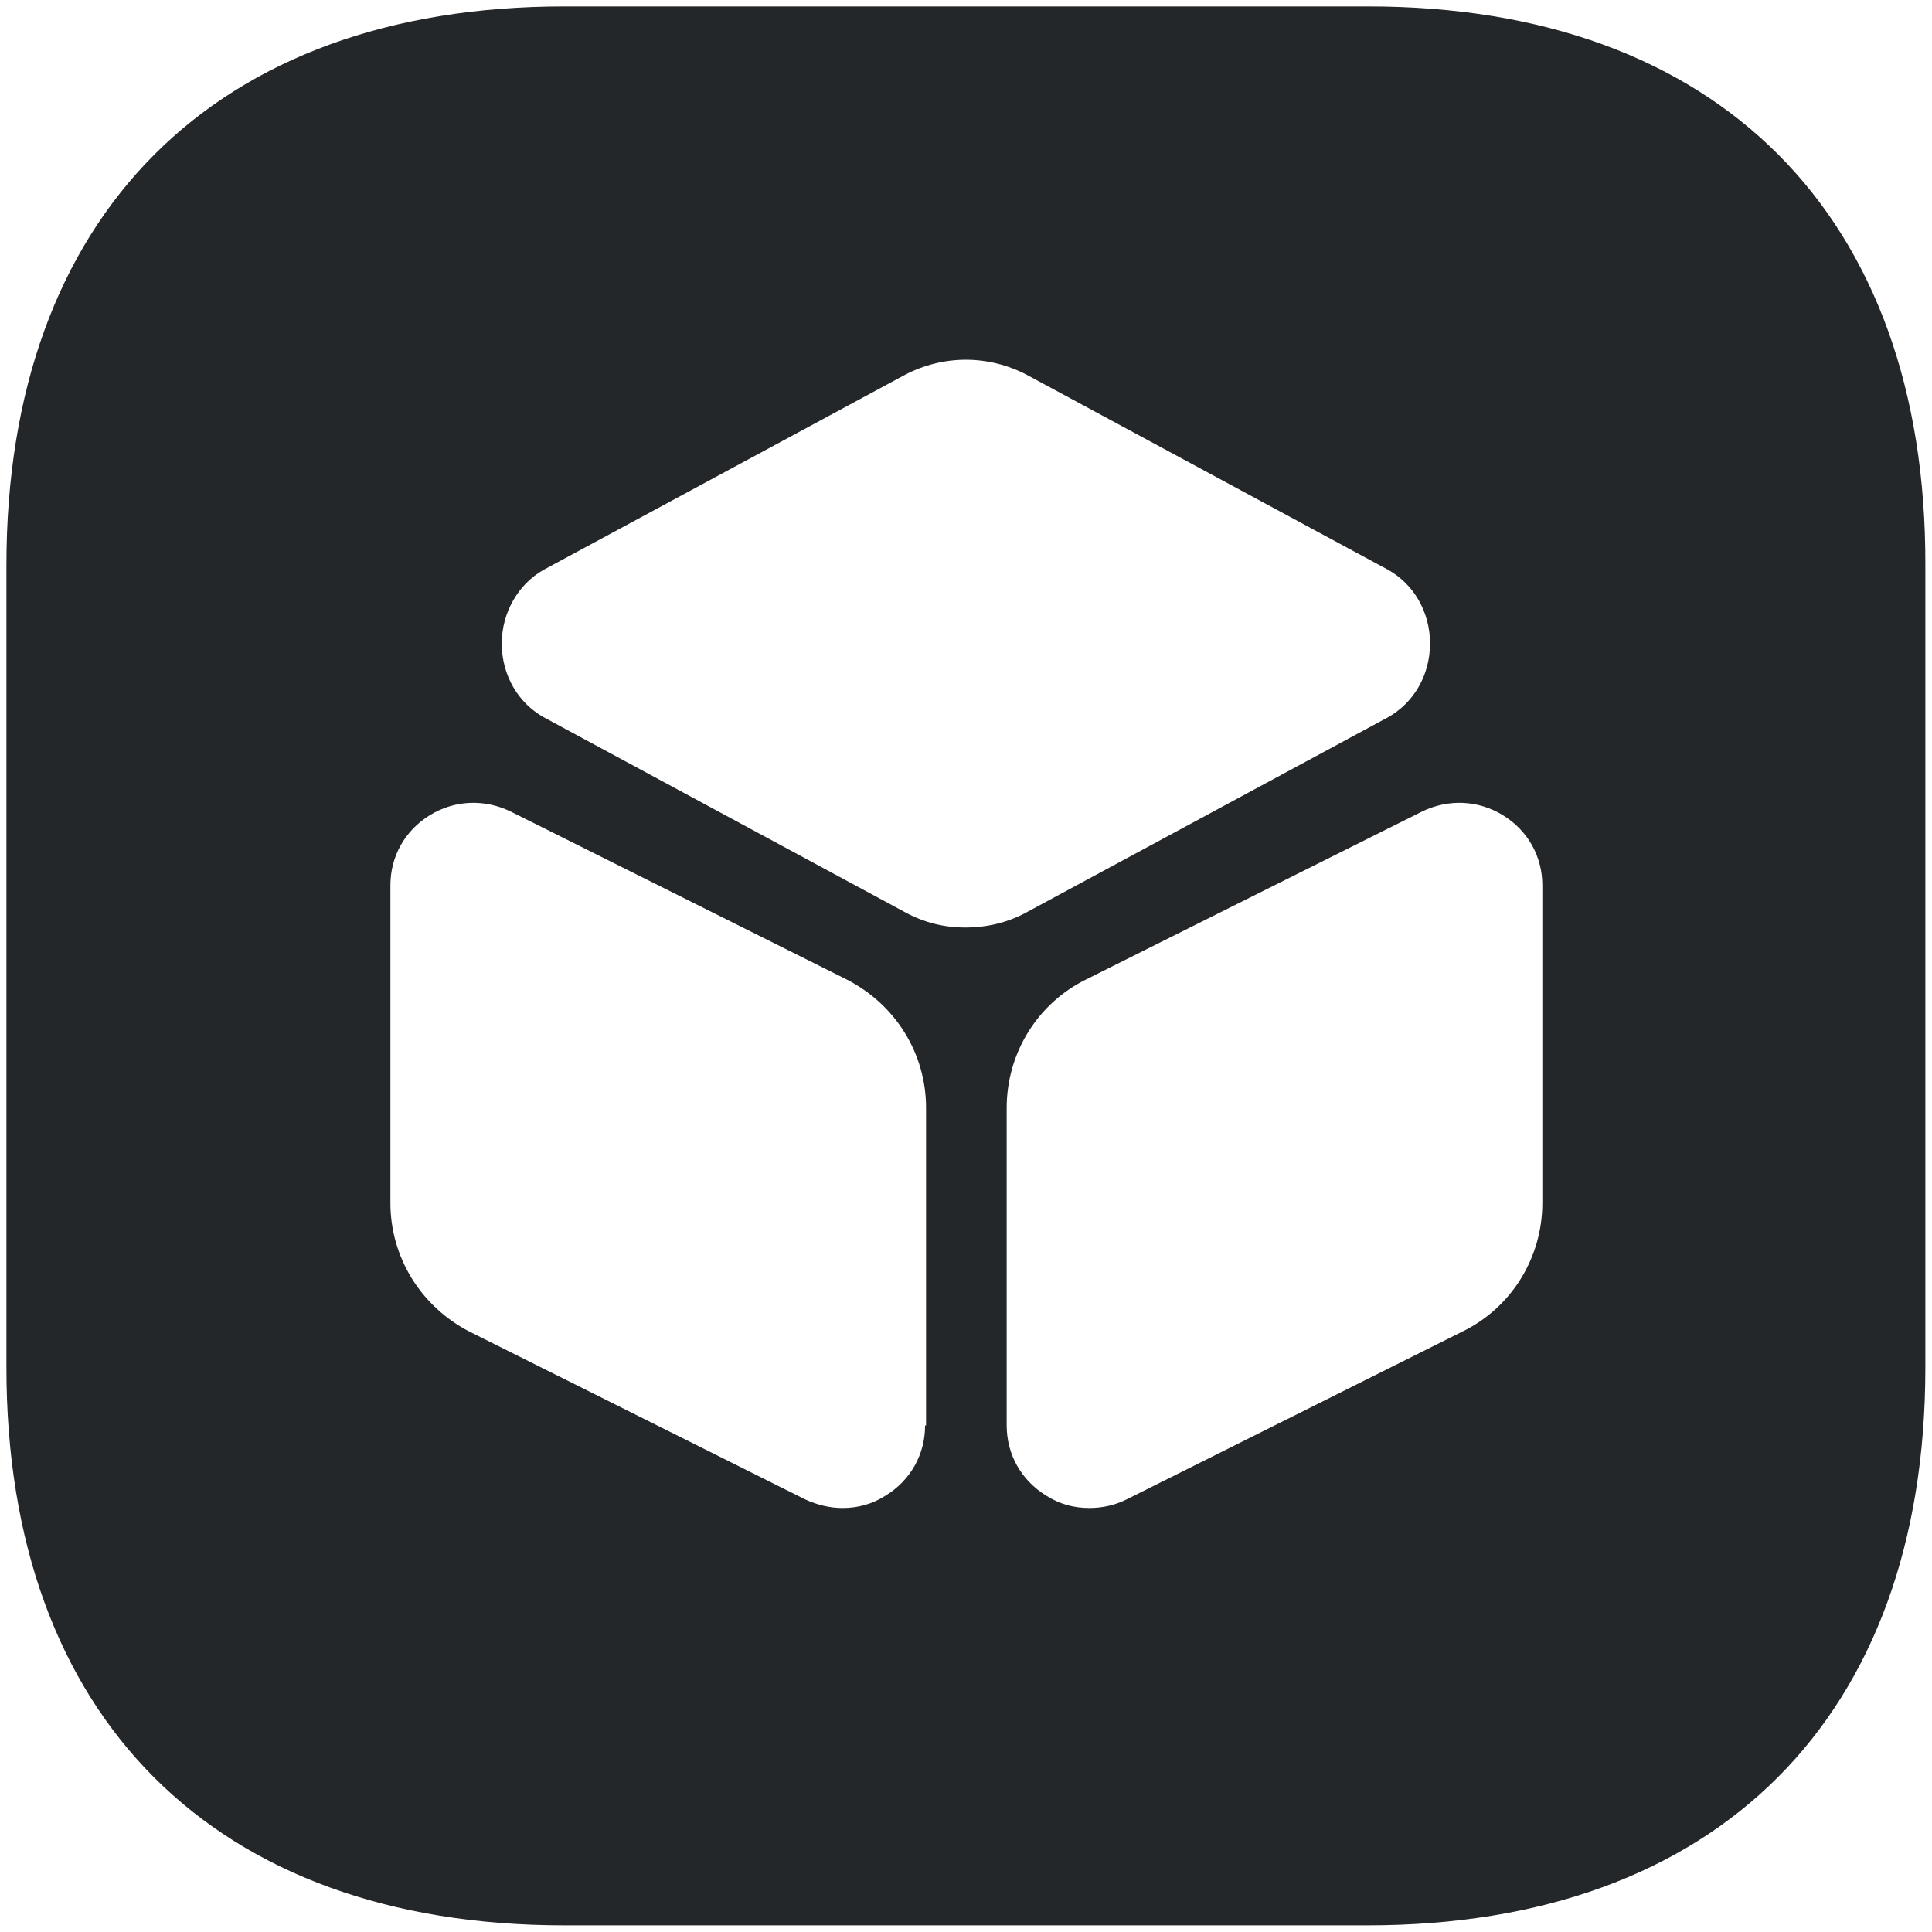
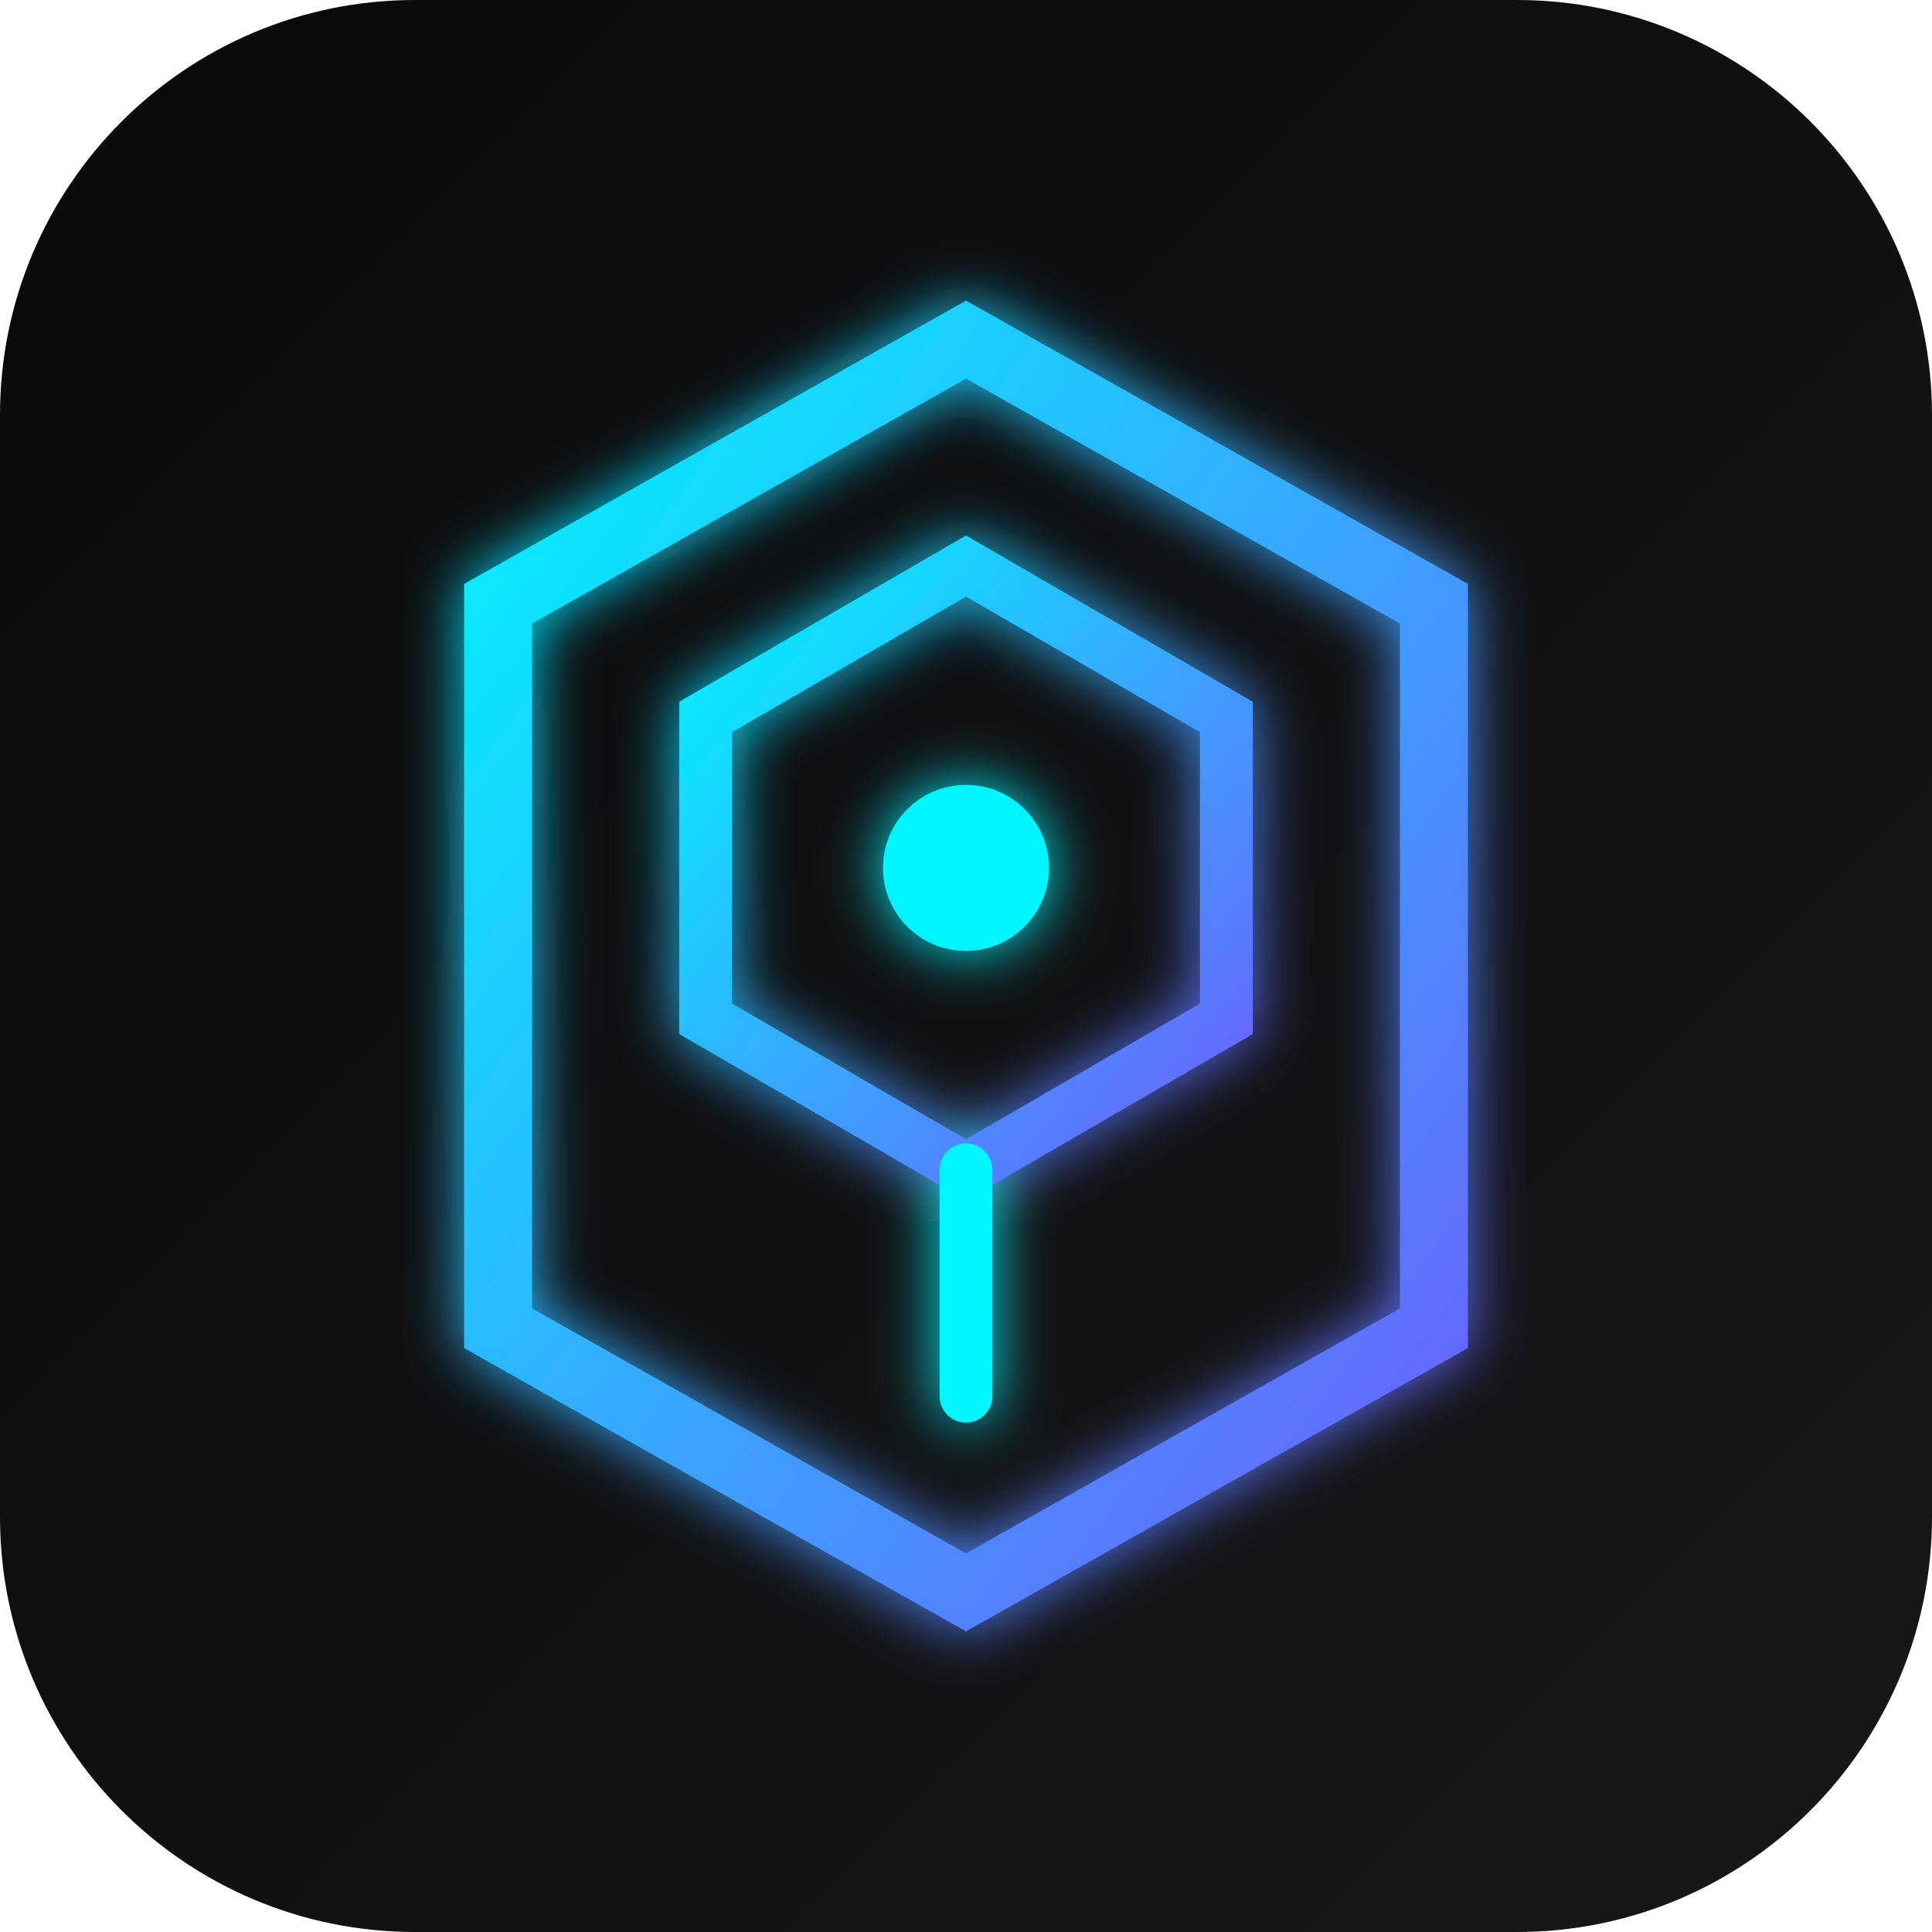
- <svg xmlns="http://www.w3.org/2000/svg" width="125" height="125" viewBox="0 0 125 125" fill="none">
-   <path d="M88.547 0.416H36.501C13.893 0.416 0.416 13.948 0.416 36.545V88.503C0.416 111.1 13.893 124.57 36.501 124.57H88.485C111.093 124.57 124.57 111.1 124.57 88.503V36.545C124.632 13.948 111.155 0.416 88.547 0.416ZM59.853 92.228C59.853 94.09 58.922 95.766 57.307 96.76C56.437 97.318 55.506 97.567 54.512 97.567C53.705 97.567 52.897 97.38 52.09 97.008L30.352 86.144C27.246 84.531 25.259 81.365 25.259 77.826V57.279C25.259 55.416 26.191 53.74 27.805 52.747C29.42 51.754 31.346 51.691 33.022 52.498L54.76 63.362C57.928 64.976 59.915 68.142 59.915 71.68V92.228H59.853ZM58.549 59.017L35.196 46.415C33.519 45.484 32.464 43.684 32.464 41.635C32.464 39.648 33.519 37.786 35.196 36.855L58.549 24.253C61.033 22.95 63.952 22.95 66.437 24.253L89.79 36.855C91.466 37.786 92.522 39.586 92.522 41.635C92.522 43.684 91.466 45.484 89.79 46.415L66.437 59.017C65.195 59.7 63.828 60.01 62.462 60.01C61.095 60.01 59.791 59.7 58.549 59.017ZM99.789 77.826C99.789 81.365 97.802 84.593 94.634 86.144L72.896 97.008C72.151 97.38 71.343 97.567 70.474 97.567C69.48 97.567 68.548 97.318 67.679 96.76C66.064 95.766 65.132 94.09 65.132 92.228V71.68C65.132 68.142 67.12 64.914 70.287 63.362L92.025 52.498C93.702 51.691 95.628 51.754 97.243 52.747C98.857 53.74 99.789 55.416 99.789 57.279V77.826Z" fill="#24272A" />
+ <svg xmlns="http://www.w3.org/2000/svg" viewBox="0 0 512 512">
+   <defs>
+     <linearGradient id="bg" x1="0" y1="0" x2="1" y2="1">
+       <stop offset="0%" stop-color="#09090b" />
+       <stop offset="100%" stop-color="#18181b" />
+     </linearGradient>
+     <linearGradient id="neon" x1="0" y1="0" x2="1" y2="1">
+       <stop offset="0%" stop-color="#00F5FF" />
+       <stop offset="100%" stop-color="#6D5EFF" />
+     </linearGradient>
+     <filter id="glow">
+       <feGaussianBlur stdDeviation="8" result="blur" />
+       <feMerge>
+         <feMergeNode in="blur" />
+         <feMergeNode in="SourceGraphic" />
+       </feMerge>
+     </filter>
+   </defs>
+   <rect width="512" height="512" rx="110" fill="url(#bg)" />
+   <g filter="url(#glow)">
+     <polygon points="256,90 380,160 380,352 256,422 132,352 132,160" fill="none" stroke="url(#neon)" stroke-width="18" />
+     <polygon points="256,150 325,190 325,270 256,310 187,270 187,190" fill="none" stroke="url(#neon)" stroke-width="14" />
+     <circle cx="256" cy="230" r="22" fill="#00F5FF" />
+     <path d="M256 310V370" stroke="#00F5FF" stroke-width="14" stroke-linecap="round" />
+   </g>
</svg>
